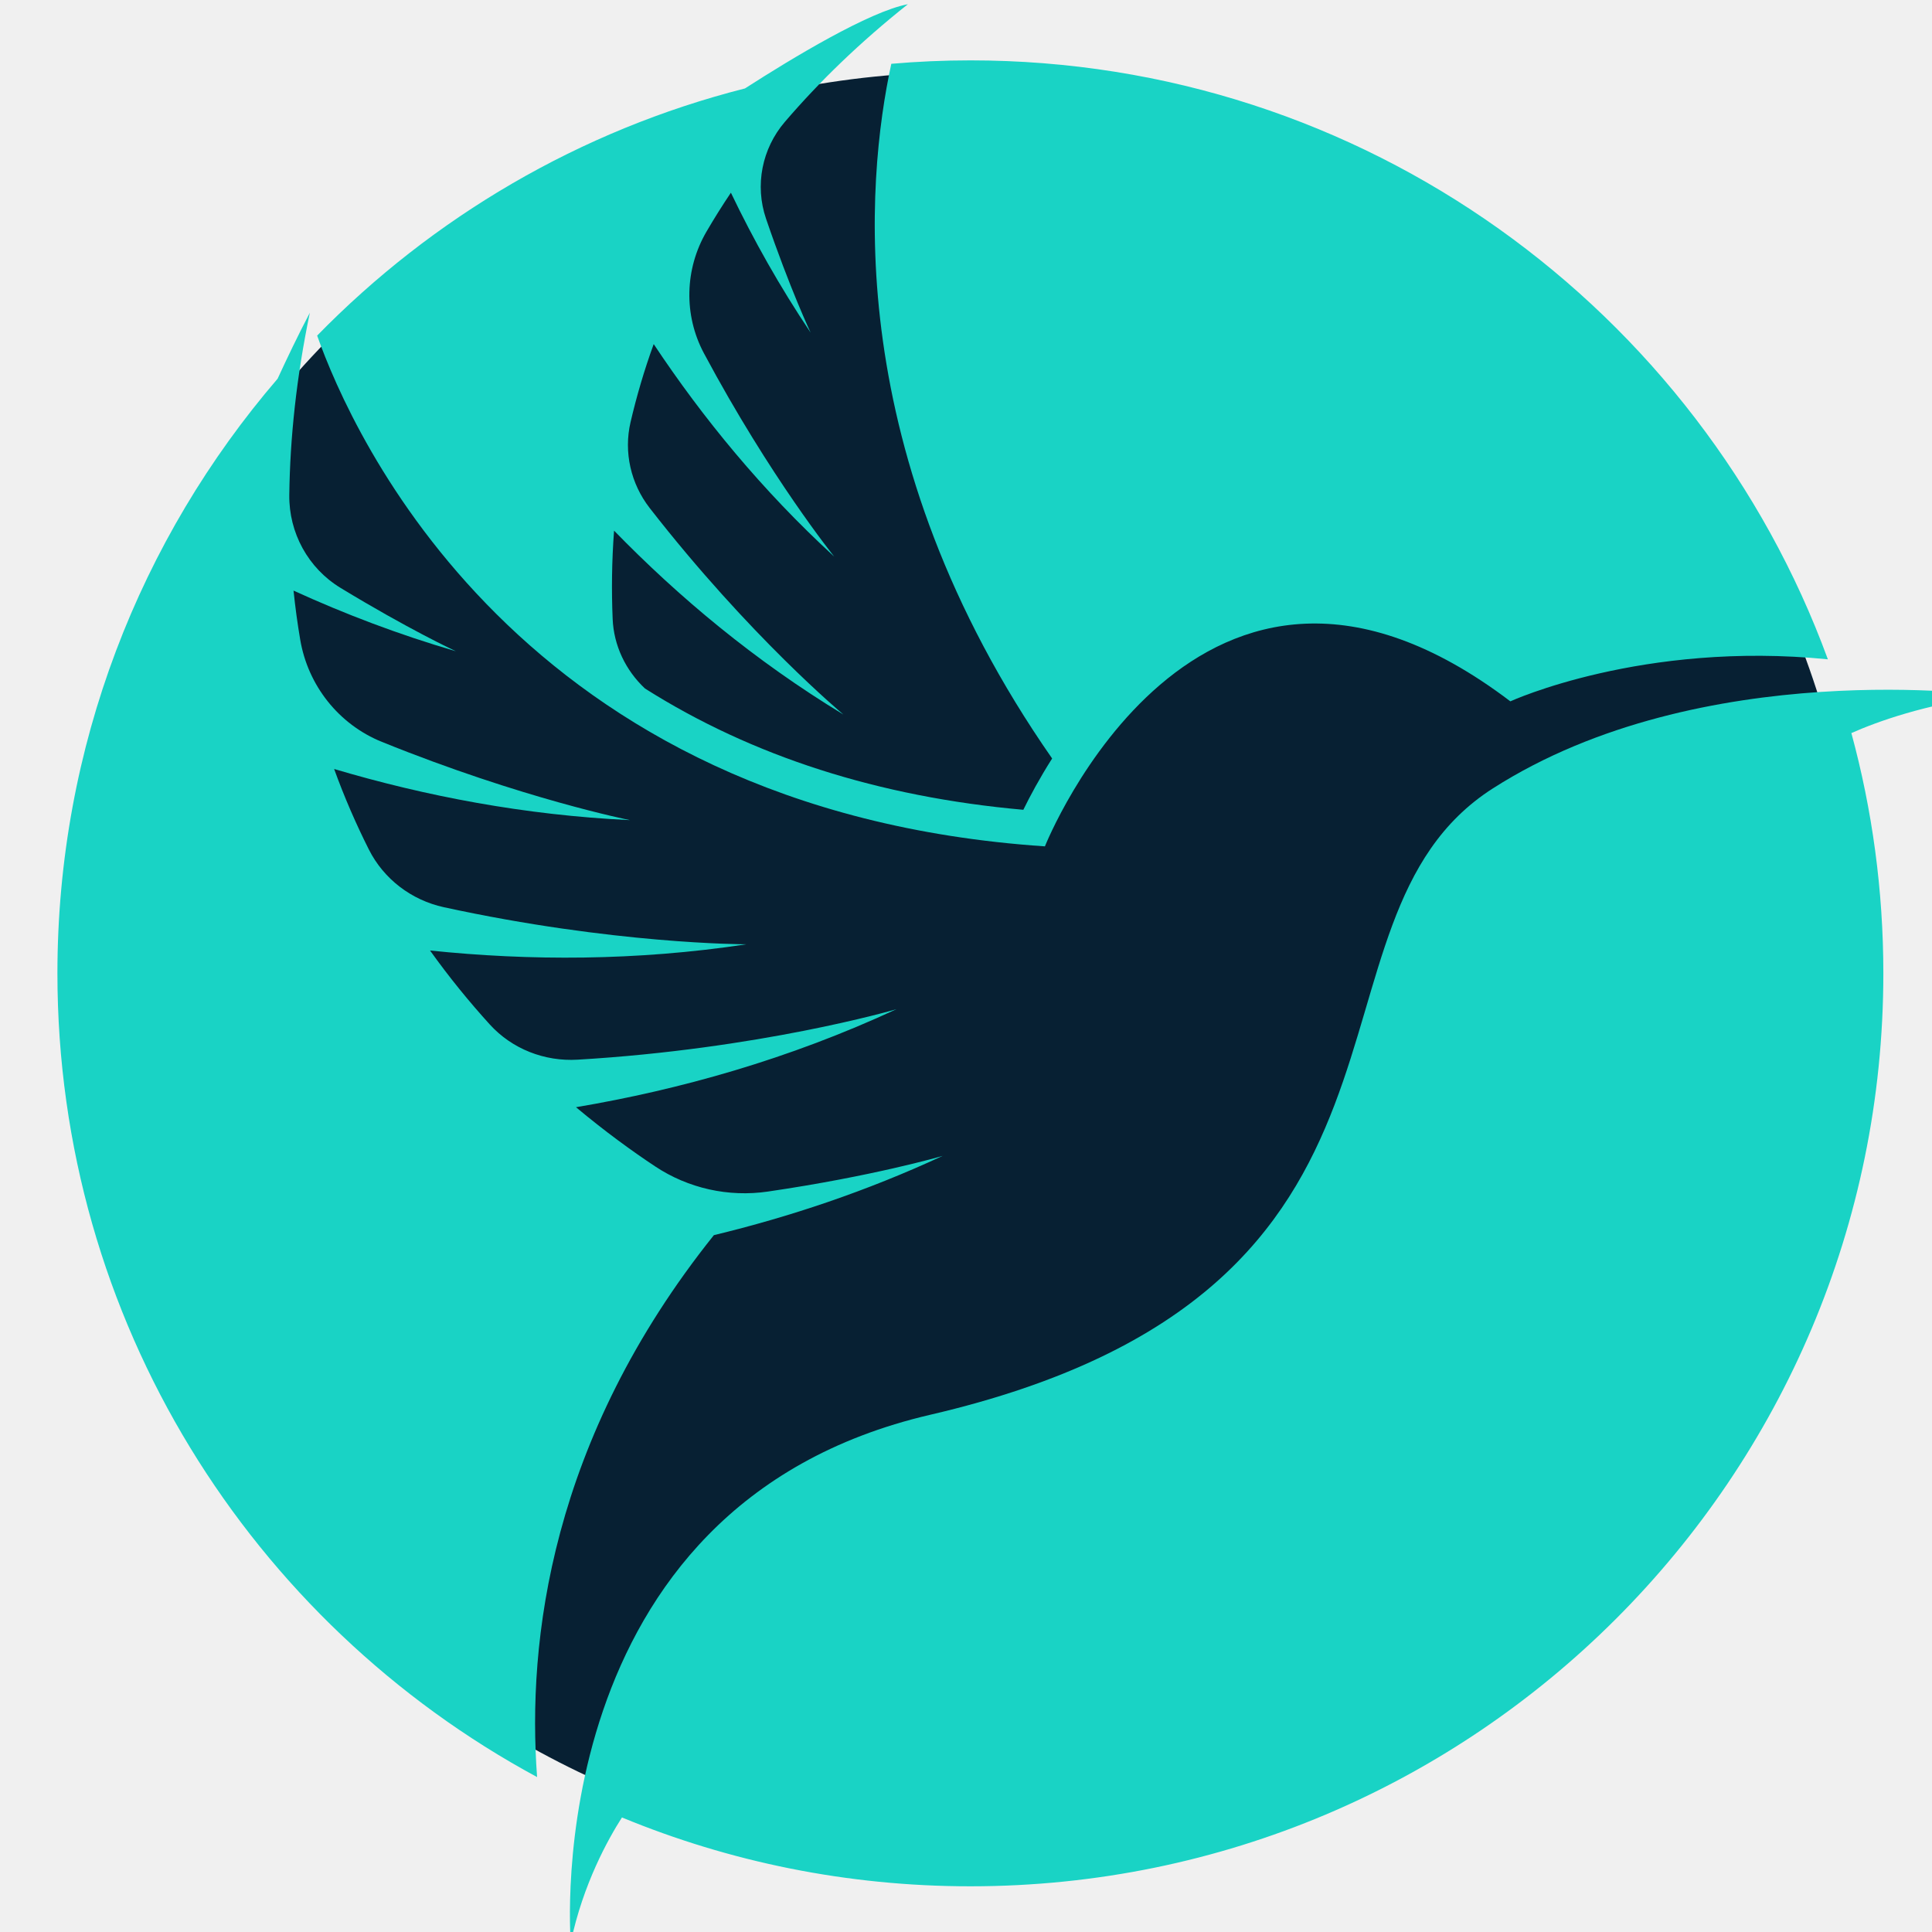
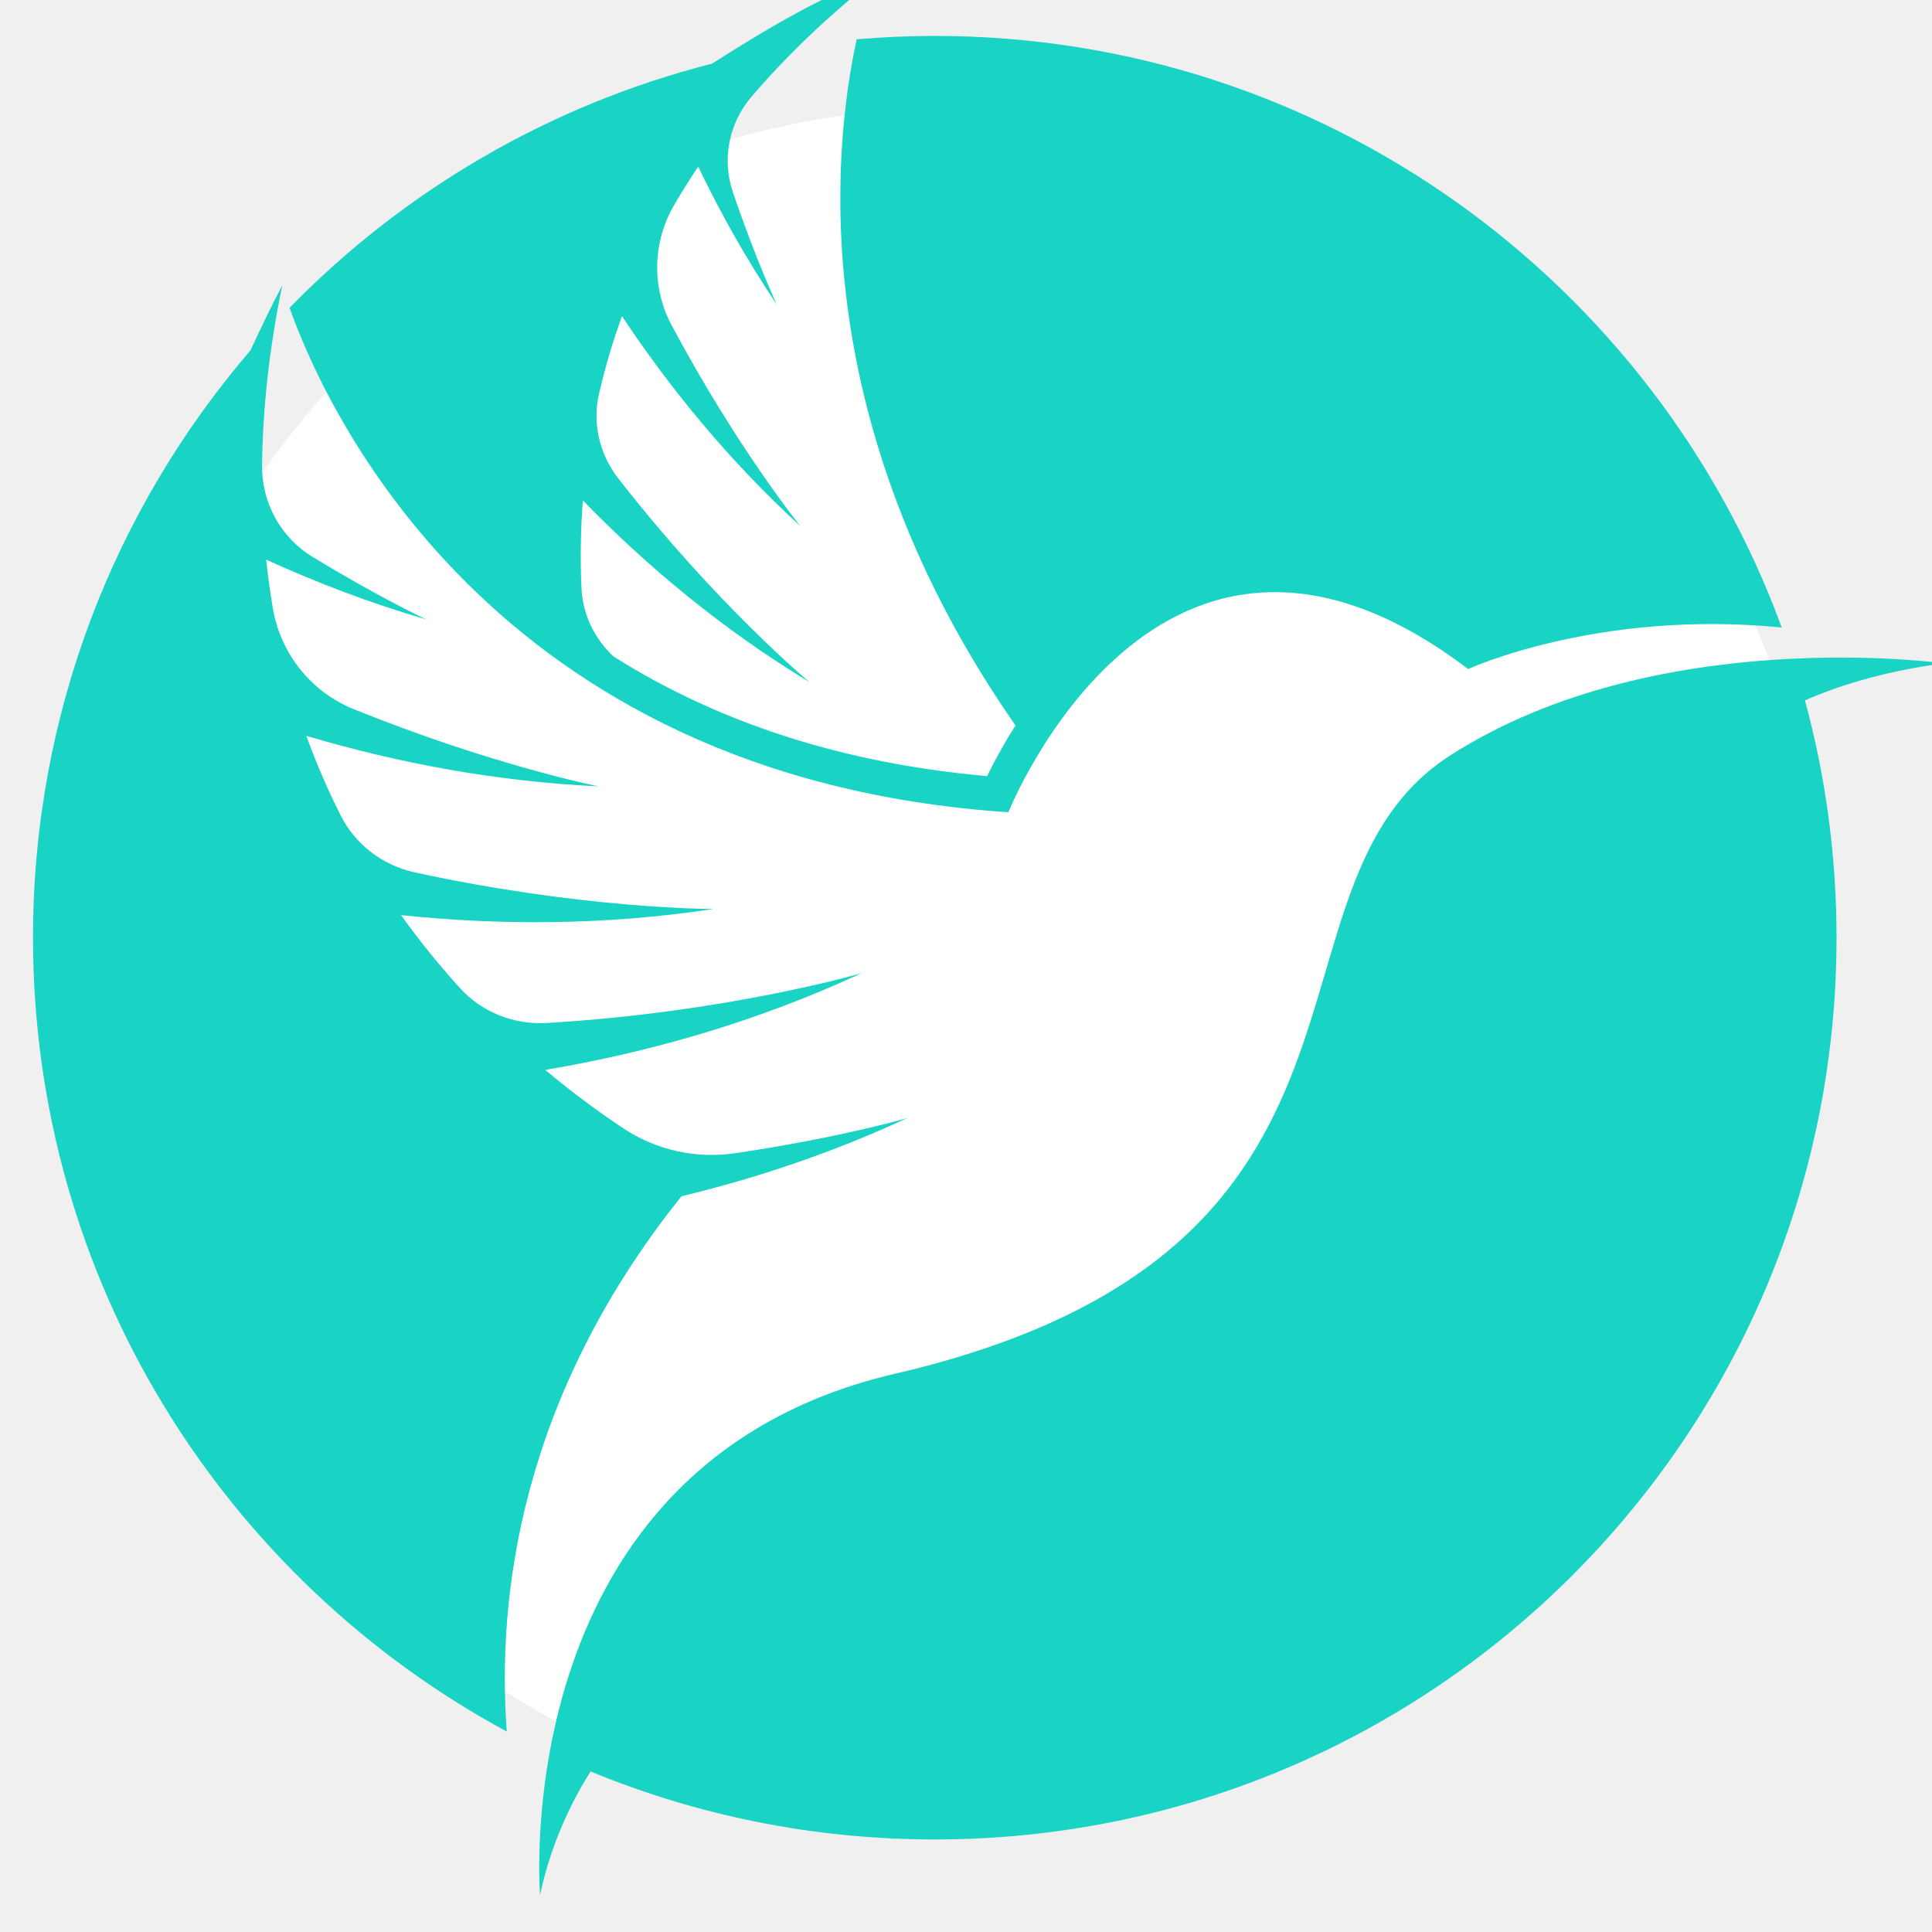
- <svg xmlns="http://www.w3.org/2000/svg" width="512" zoomAndPan="magnify" viewBox="148 182 322 322" height="512" preserveAspectRatio="xMidYMid meet" version="1.0">
+ <svg xmlns="http://www.w3.org/2000/svg" width="512" height="512" zoomAndPan="magnify" viewBox="152 186 326 326" preserveAspectRatio="xMidYMid meet" version="1.0">
  <defs>
    <g />
    <clipPath id="8bc1464a0e">
      <path d="M 200 182.207 L 453 182.207 L 453 324 L 200 324 Z M 200 182.207 " clip-rule="nonzero" />
    </clipPath>
    <clipPath id="dd5c4a4ed5">
      <path d="M 157.586 234 L 306 234 L 306 479 L 157.586 479 Z M 157.586 234 " clip-rule="nonzero" />
    </clipPath>
  </defs>
-   <circle cx="309" cy="343" r="149" fill="#072033" />
+   <circle cx="315" cy="349" r="145" fill="#FFFFFF" />
  <g clip-path="url(#8bc1464a0e)">
    <path fill="#19d3c5" d="M 322.152 323.059 C 322.152 323.059 347.527 259.262 399.727 298.891 C 399.727 298.891 421.715 288.793 452.645 291.887 C 431.305 233.637 375.375 192.062 309.73 192.062 C 305.289 192.062 300.895 192.258 296.551 192.633 C 292.332 212.098 288.113 257.82 323.355 308.414 C 321.246 311.734 319.648 314.73 318.555 316.965 C 294.41 314.816 273.336 308.035 255.5 296.754 C 252.285 293.746 250.293 289.602 250.109 285.156 C 249.91 280.465 249.961 275.539 250.344 270.441 C 261.109 281.504 273.781 292.117 288.57 301.09 C 288.57 301.09 272.945 288.086 256.281 266.668 C 253.133 262.617 251.926 257.359 253.09 252.363 C 254.09 248.078 255.359 243.73 256.949 239.348 C 265.086 251.59 274.992 263.719 287.043 274.773 C 287.043 274.773 276.402 261.613 265.32 240.875 C 261.922 234.512 262.113 226.84 265.746 220.609 C 267.008 218.441 268.363 216.277 269.816 214.117 C 273.574 221.961 277.965 229.785 283.102 237.434 C 283.102 237.434 279.707 230.27 275.672 218.449 C 273.777 212.898 274.988 206.777 278.801 202.324 C 284.535 195.633 291.312 189.059 299.312 182.703 C 292.875 183.914 280 191.703 272.164 196.738 C 244.629 203.73 220.094 218.234 200.859 237.934 C 206.605 254.176 234.449 317.172 322.152 323.059 " fill-opacity="1" fill-rule="nonzero" />
  </g>
  <path fill="#19d3c5" d="M 479.953 297.926 C 479.941 297.926 431.617 291.16 396.824 313.391 C 362.027 335.629 392.473 397.004 303.062 417.789 C 237.562 433.012 243.055 504.73 243.129 505.738 C 245.184 495.973 249.375 488.477 251.66 484.91 C 269.555 492.301 289.168 496.383 309.73 496.383 C 393.766 496.383 461.891 428.258 461.891 344.223 C 461.891 330.367 460.035 316.941 456.562 304.18 C 460.863 302.273 468.73 299.418 479.953 297.926 " fill-opacity="1" fill-rule="nonzero" />
  <g clip-path="url(#dd5c4a4ed5)">
    <path fill="#19d3c5" d="M 266.98 387.859 C 279.535 384.828 292.371 380.562 305.102 374.652 C 304.75 374.754 293.398 378.047 275.977 380.594 C 269.418 381.551 262.719 380.07 257.191 376.398 C 253.297 373.816 248.781 370.539 244 366.535 C 261.27 363.617 279.449 358.539 297.398 350.203 C 296.711 350.402 274.48 356.828 244.27 358.613 C 238.758 358.941 233.34 356.828 229.629 352.742 C 226.23 349 222.875 344.895 219.672 340.418 C 236.199 342.137 253.992 342.168 272.398 339.383 C 271.926 339.383 250.211 339.348 221.98 333.203 C 216.586 332.027 211.957 328.516 209.477 323.582 C 207.348 319.352 205.398 314.883 203.688 310.164 C 218.859 314.668 235.41 317.859 252.992 318.688 C 252.992 318.688 235.125 315.145 211.66 305.652 C 204.461 302.742 199.328 296.262 198.035 288.605 C 197.582 285.941 197.211 283.219 196.922 280.434 C 205.438 284.324 214.457 287.762 223.977 290.539 C 223.742 290.43 216.055 286.852 204.75 279.977 C 199.355 276.695 196.137 270.801 196.215 264.488 C 196.336 255.004 197.402 244.902 199.637 234.129 C 197.676 237.859 195.773 241.852 194.27 245.117 C 171.395 271.742 157.57 306.367 157.57 344.223 C 157.57 402.121 189.914 452.465 237.516 478.18 C 235.836 455.605 239.707 421.938 266.98 387.859 " fill-opacity="1" fill-rule="nonzero" />
  </g>
  <g fill="currentColor" fill-opacity="1">
    <g transform="translate(472.9782, 450.5998)">
      <g>
        <path d="M 55.062 -113.203 C 58.844 -119.348 64.273 -124.312 71.359 -128.094 C 78.453 -131.875 86.57 -133.766 95.719 -133.766 C 106.582 -133.766 116.426 -131.004 125.25 -125.484 C 134.07 -119.973 141.039 -112.098 146.156 -101.859 C 151.281 -91.617 153.844 -79.723 153.844 -66.172 C 153.844 -52.617 151.281 -40.68 146.156 -30.359 C 141.039 -20.047 134.07 -12.094 125.25 -6.5 C 116.426 -0.906 106.582 1.891 95.719 1.891 C 86.414 1.891 78.297 0.039 71.359 -3.656 C 64.43 -7.363 59 -12.289 55.062 -18.438 L 55.062 0 L 14.656 0 L 14.656 -174.891 L 55.062 -174.891 Z M 112.734 -66.172 C 112.734 -76.254 109.938 -84.172 104.344 -89.922 C 98.75 -95.672 91.852 -98.547 83.656 -98.547 C 75.625 -98.547 68.812 -95.629 63.219 -89.797 C 57.625 -83.973 54.828 -76.02 54.828 -65.938 C 54.828 -55.852 57.625 -47.895 63.219 -42.062 C 68.812 -36.238 75.625 -33.328 83.656 -33.328 C 91.695 -33.328 98.551 -36.281 104.219 -42.188 C 109.895 -48.094 112.734 -56.086 112.734 -66.172 Z M 112.734 -66.172 " />
      </g>
    </g>
  </g>
  <g fill="currentColor" fill-opacity="1">
    <g transform="translate(612.646, 450.5998)">
      <g>
        <path d="M 144.875 -131.875 L 144.875 0 L 104.453 0 L 104.453 -17.969 C 100.359 -12.133 94.805 -7.441 87.797 -3.891 C 80.785 -0.348 73.023 1.422 64.516 1.422 C 54.43 1.422 45.531 -0.82 37.812 -5.312 C 30.094 -9.801 24.102 -16.301 19.844 -24.812 C 15.594 -33.32 13.469 -43.328 13.469 -54.828 L 13.469 -131.875 L 53.641 -131.875 L 53.641 -60.266 C 53.641 -51.441 55.926 -44.586 60.5 -39.703 C 65.07 -34.816 71.219 -32.375 78.938 -32.375 C 86.812 -32.375 93.031 -34.816 97.594 -39.703 C 102.164 -44.586 104.453 -51.441 104.453 -60.266 L 104.453 -131.875 Z M 144.875 -131.875 " />
      </g>
    </g>
  </g>
  <g fill="currentColor" fill-opacity="1">
    <g transform="translate(751.1321, 450.5998)">
      <g>
        <path d="M 80.828 -98.312 L 59.078 -98.312 L 59.078 0 L 18.672 0 L 18.672 -98.312 L 4.016 -98.312 L 4.016 -131.875 L 18.672 -131.875 L 18.672 -135.656 C 18.672 -151.883 23.316 -164.211 32.609 -172.641 C 41.91 -181.066 55.539 -185.281 73.5 -185.281 C 76.488 -185.281 78.691 -185.203 80.109 -185.047 L 80.109 -150.781 C 72.391 -151.25 66.953 -150.145 63.797 -147.469 C 60.648 -144.789 59.078 -139.984 59.078 -133.047 L 59.078 -131.875 L 80.828 -131.875 Z M 80.828 -98.312 " />
      </g>
    </g>
  </g>
  <g fill="currentColor" fill-opacity="1">
    <g transform="translate(815.4123, 450.5998)">
      <g>
        <path d="M 80.828 -98.312 L 59.078 -98.312 L 59.078 0 L 18.672 0 L 18.672 -98.312 L 4.016 -98.312 L 4.016 -131.875 L 18.672 -131.875 L 18.672 -135.656 C 18.672 -151.883 23.316 -164.211 32.609 -172.641 C 41.91 -181.066 55.539 -185.281 73.5 -185.281 C 76.488 -185.281 78.691 -185.203 80.109 -185.047 L 80.109 -150.781 C 72.391 -151.25 66.953 -150.145 63.797 -147.469 C 60.648 -144.789 59.078 -139.984 59.078 -133.047 L 59.078 -131.875 L 80.828 -131.875 Z M 80.828 -98.312 " />
      </g>
    </g>
  </g>
  <g fill="currentColor" fill-opacity="1">
    <g transform="translate(879.6925, 450.5998)">
      <g>
        <path d="M 74.688 1.891 C 61.758 1.891 50.133 -0.863 39.812 -6.375 C 29.5 -11.895 21.391 -19.773 15.484 -30.016 C 9.578 -40.254 6.625 -52.227 6.625 -65.938 C 6.625 -79.488 9.613 -91.422 15.594 -101.734 C 21.582 -112.055 29.773 -119.973 40.172 -125.484 C 50.578 -131.004 62.238 -133.766 75.156 -133.766 C 88.07 -133.766 99.727 -131.004 110.125 -125.484 C 120.531 -119.973 128.723 -112.055 134.703 -101.734 C 140.691 -91.422 143.688 -79.488 143.688 -65.938 C 143.688 -52.383 140.648 -40.445 134.578 -30.125 C 128.516 -19.812 120.242 -11.895 109.766 -6.375 C 99.297 -0.863 87.602 1.891 74.688 1.891 Z M 74.688 -33.094 C 82.406 -33.094 88.977 -35.926 94.406 -41.594 C 99.844 -47.27 102.562 -55.383 102.562 -65.938 C 102.562 -76.488 99.922 -84.598 94.641 -90.266 C 89.367 -95.941 82.875 -98.781 75.156 -98.781 C 67.281 -98.781 60.738 -95.984 55.531 -90.391 C 50.332 -84.797 47.734 -76.645 47.734 -65.938 C 47.734 -55.383 50.289 -47.27 55.406 -41.594 C 60.531 -35.926 66.957 -33.094 74.688 -33.094 Z M 74.688 -33.094 " />
      </g>
    </g>
  </g>
</svg>
